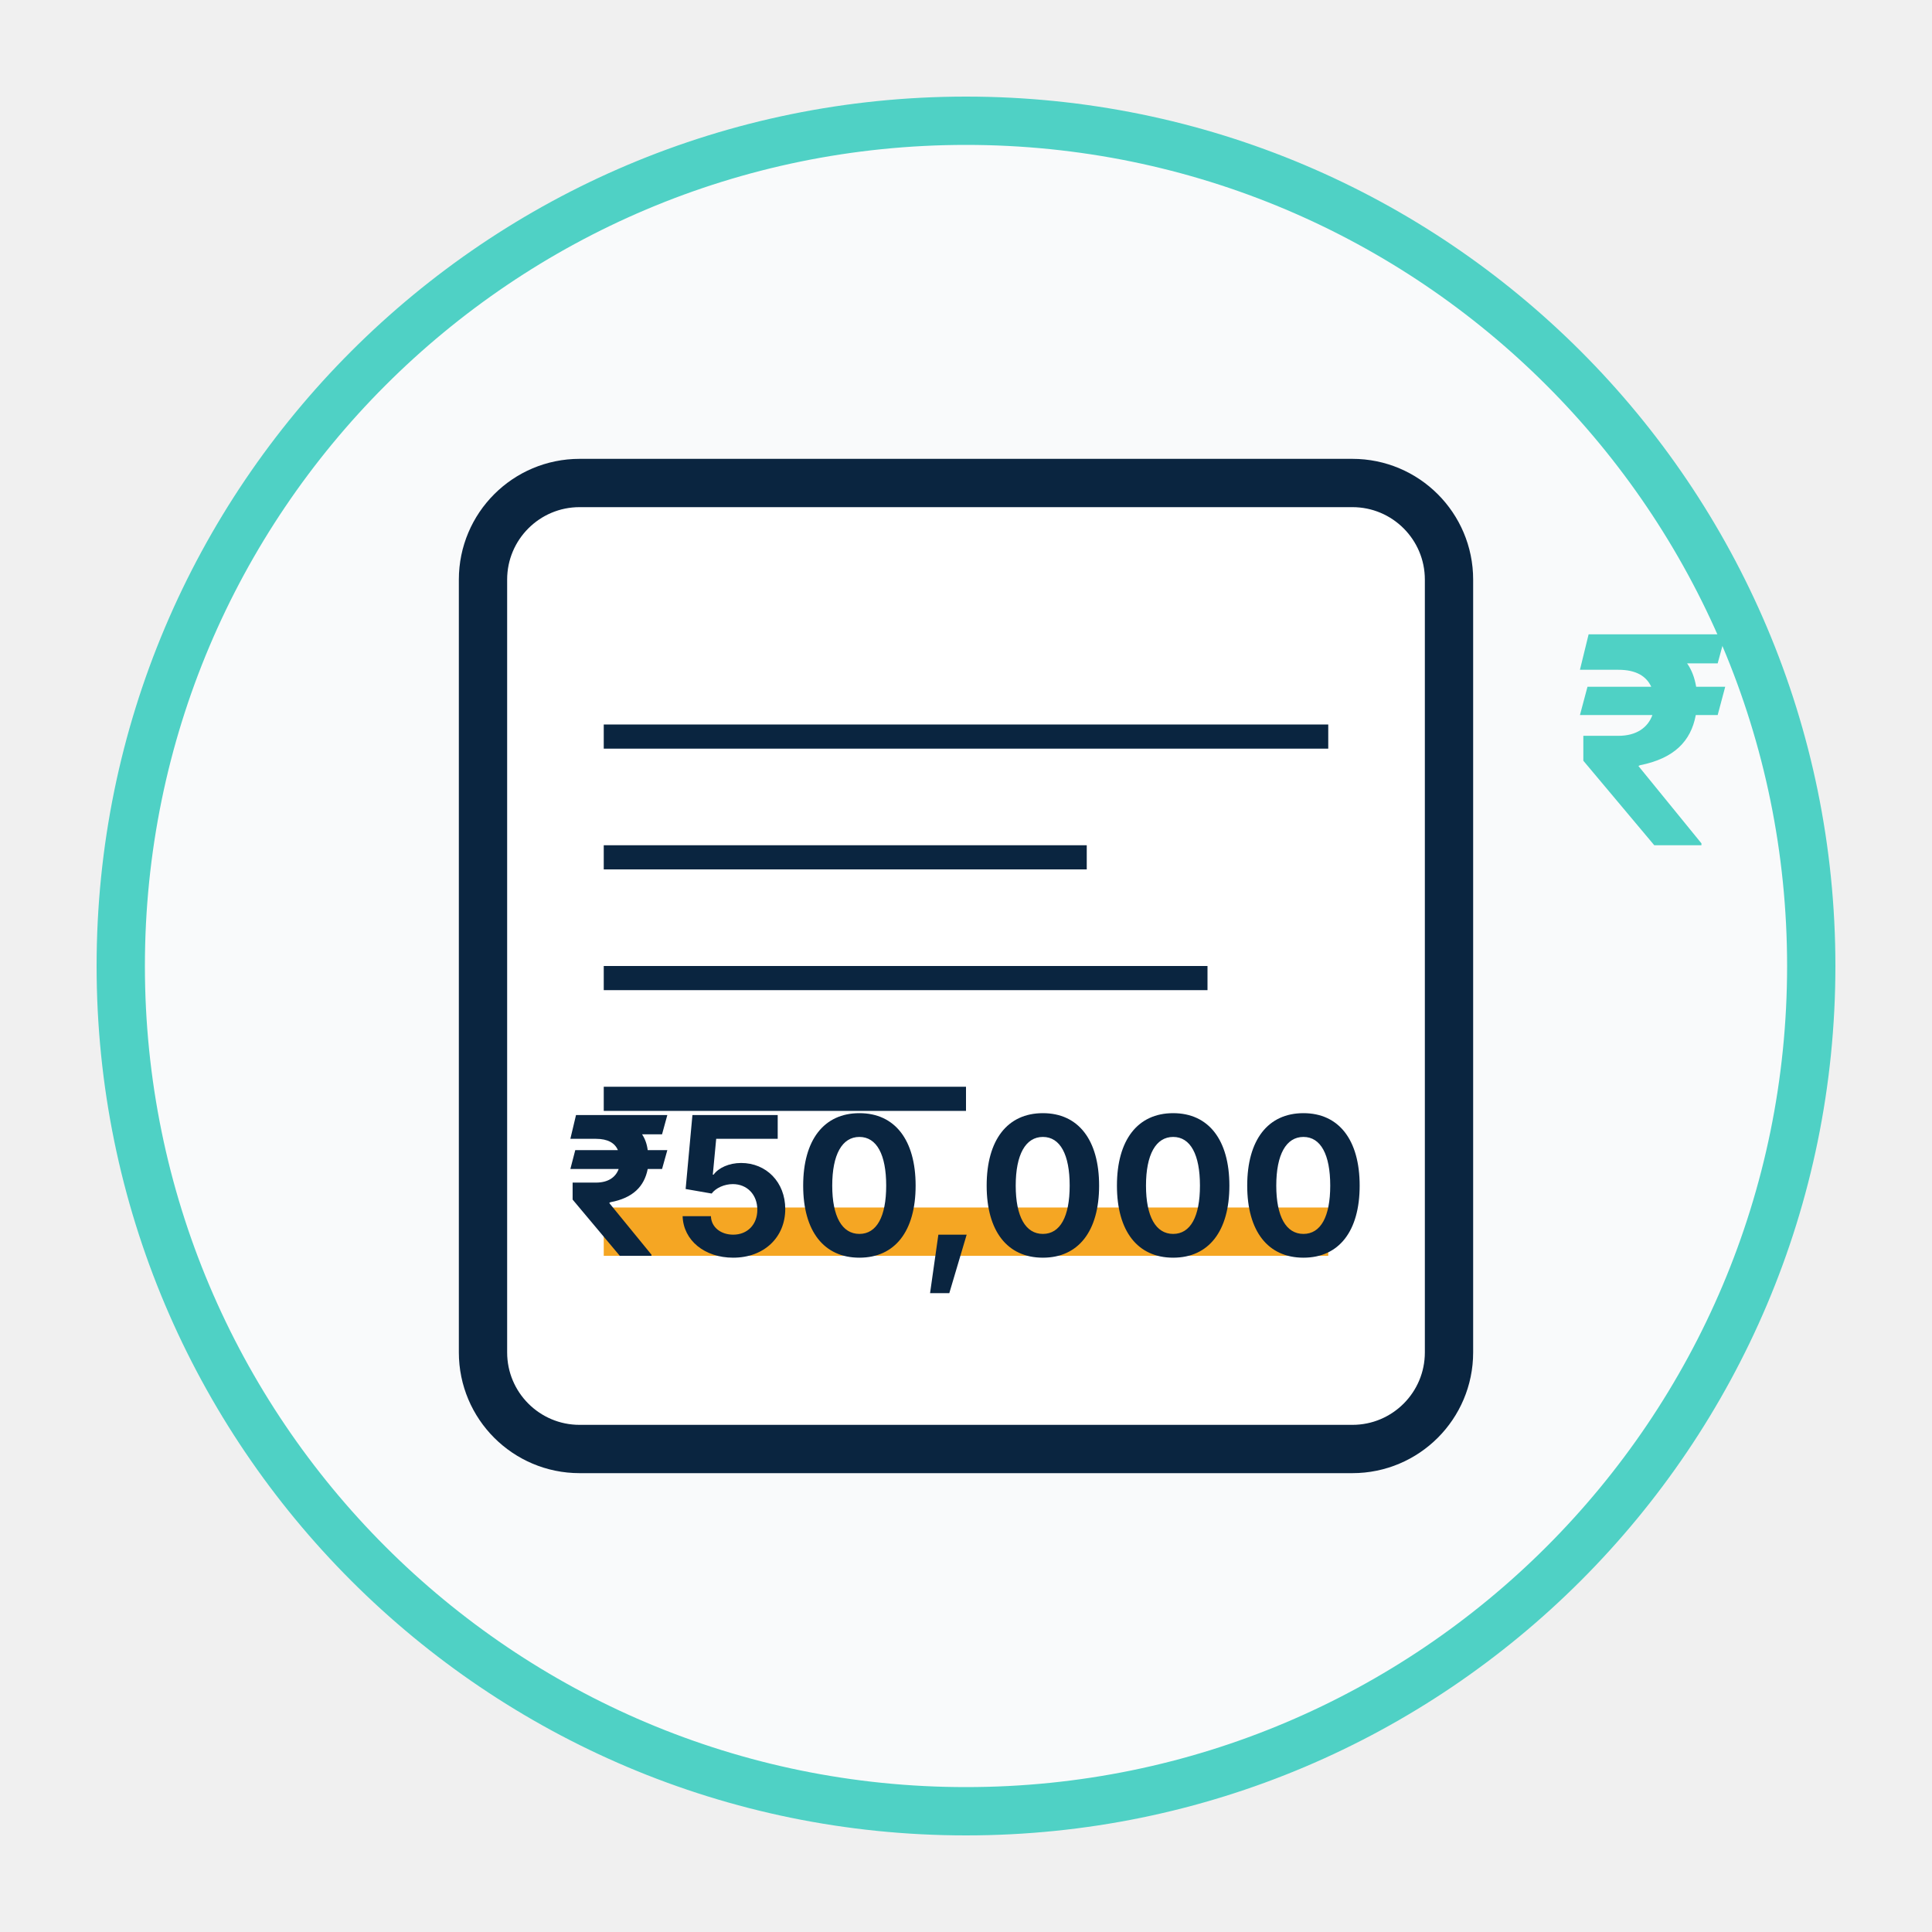
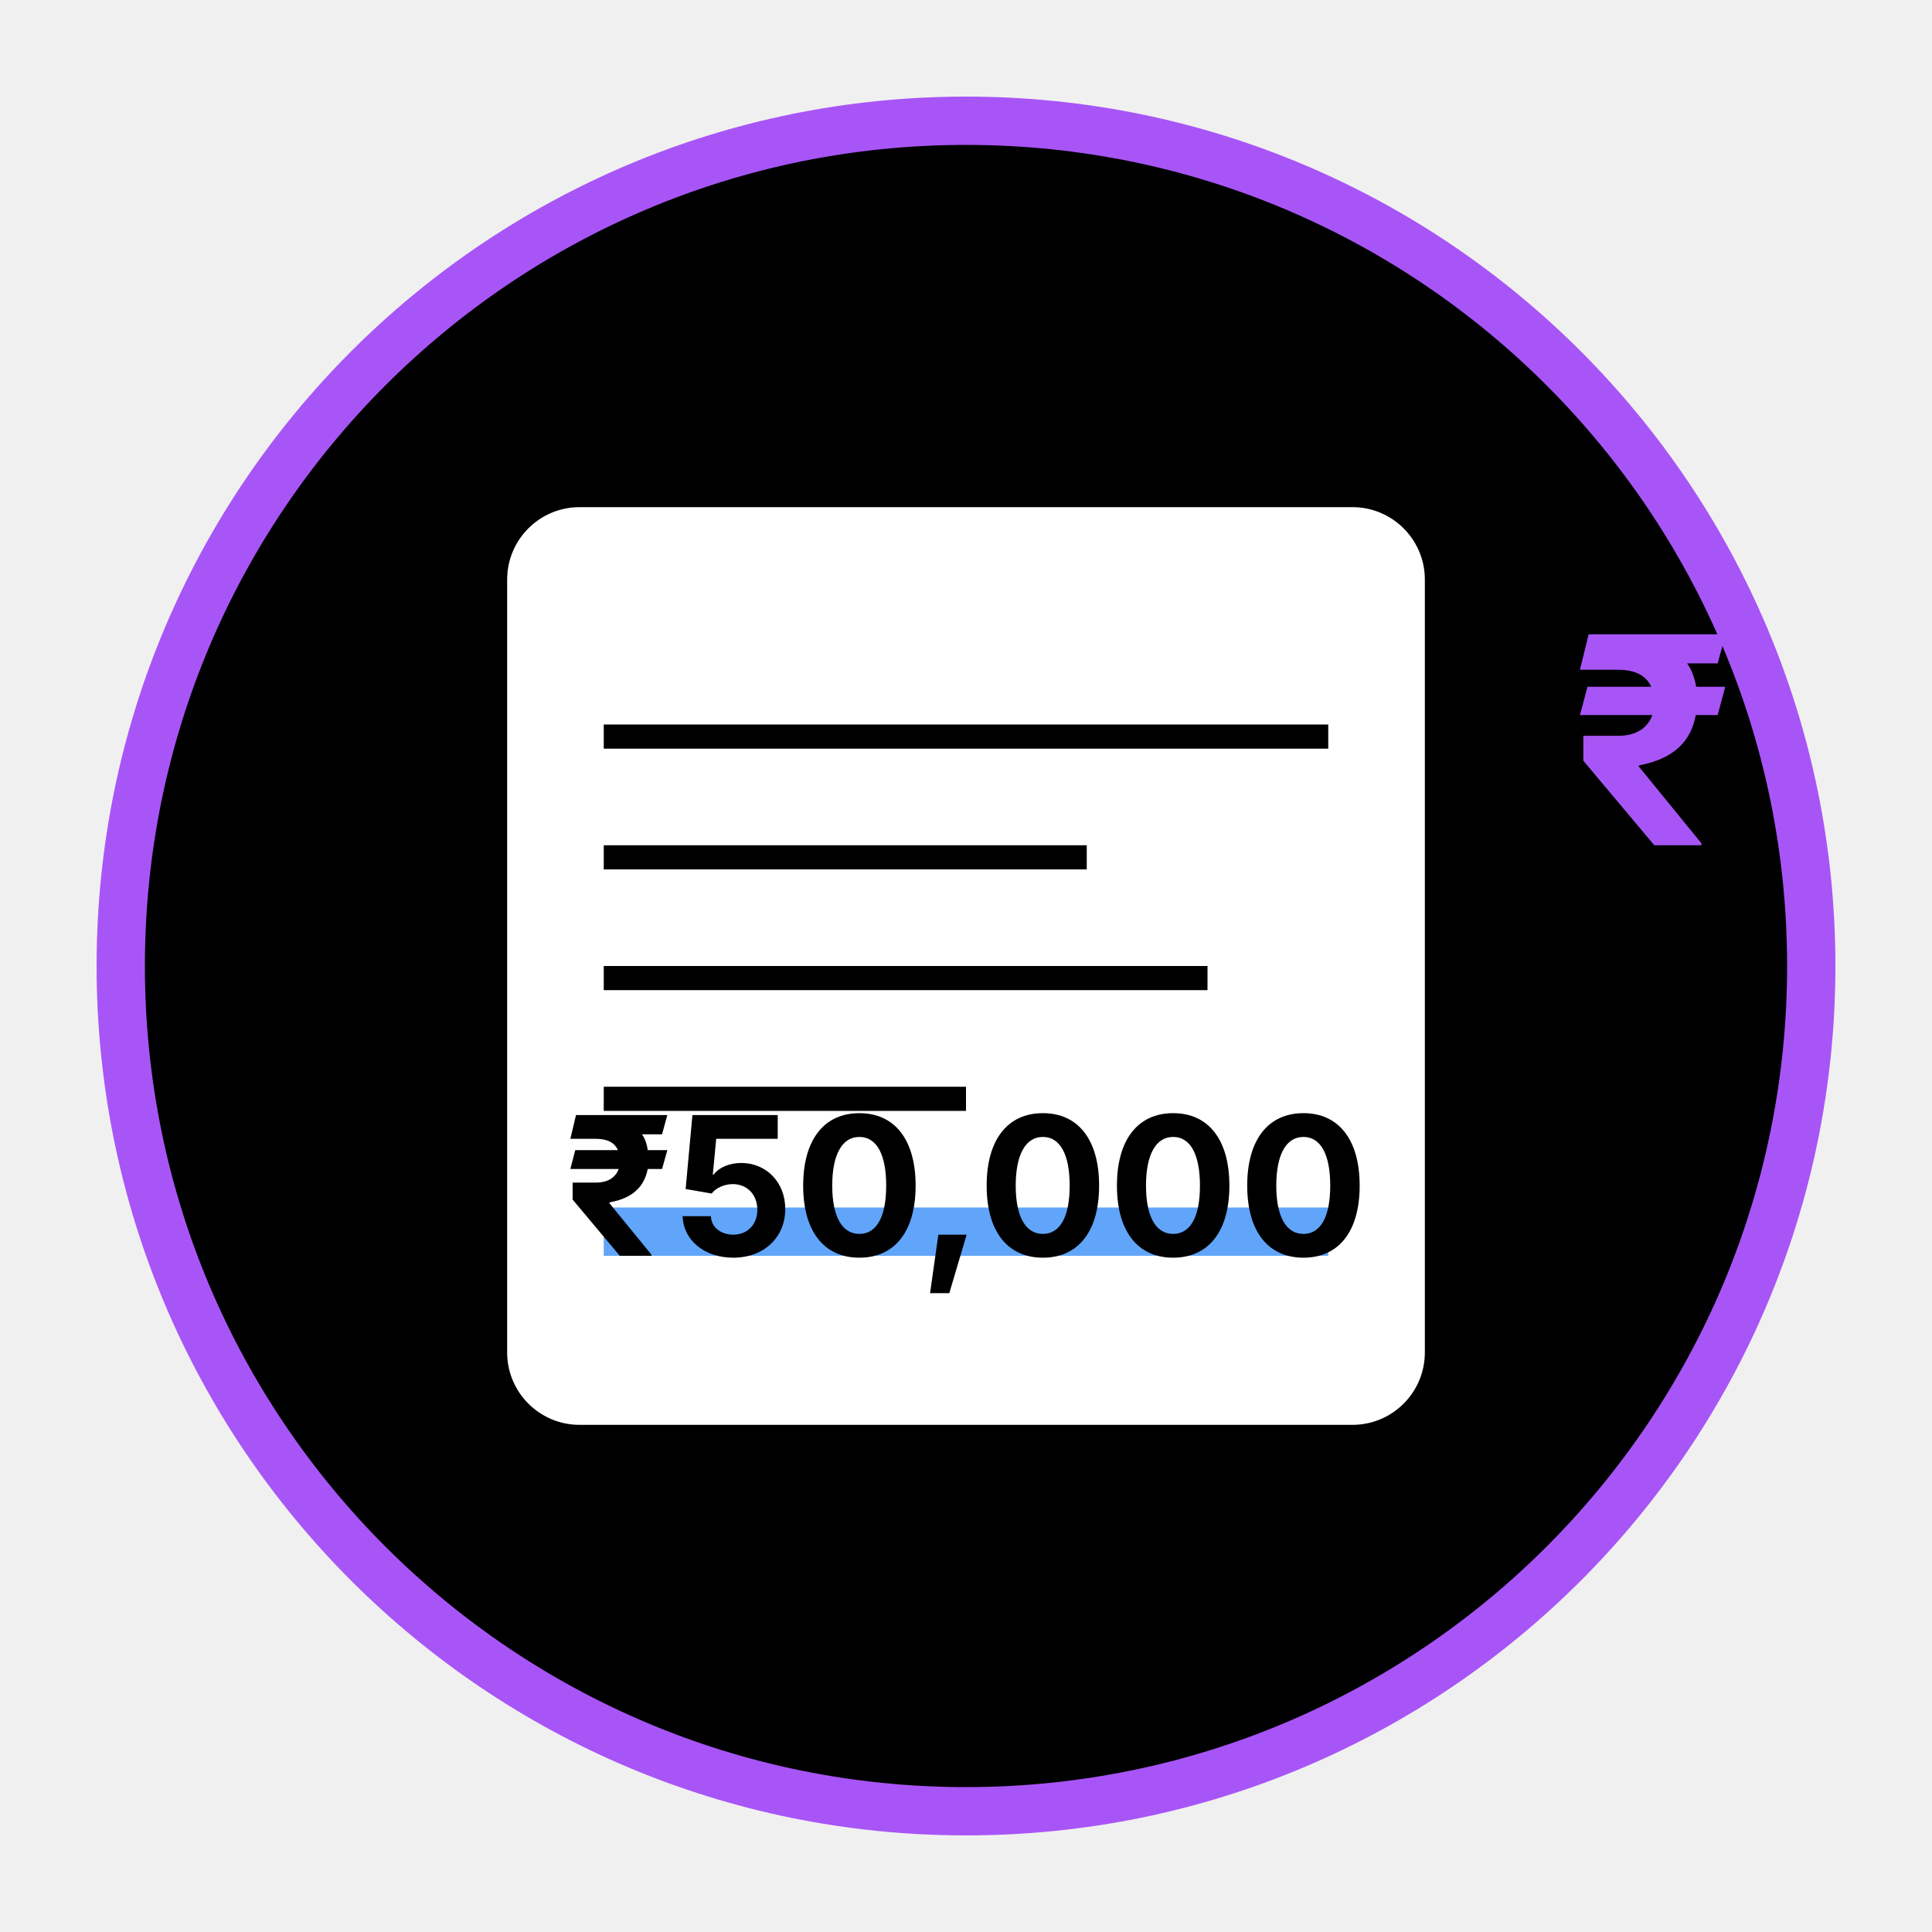
<svg xmlns="http://www.w3.org/2000/svg" width="80" height="80" viewBox="0 0 80 80" fill="none">
-   <circle cx="40" cy="40" r="35" fill="#F9FAFB" stroke="#4FD1C5" stroke-width="2" />
-   <rect x="20" y="20" width="40" height="40" fill="white" stroke="#0A2540" stroke-width="2" rx="4" />
-   <rect x="25" y="30" width="30" height="1" fill="#0A2540" />
-   <rect x="25" y="35" width="20" height="1" fill="#0A2540" />
-   <rect x="25" y="40" width="25" height="1" fill="#0A2540" />
-   <rect x="25" y="45" width="15" height="1" fill="#0A2540" />
-   <rect x="25" y="50" width="30" height="2" fill="#F5A623" />
-   <text x="40" y="52" text-anchor="middle" fill="#0A2540" font-family="Inter, sans-serif" font-size="8" font-weight="bold">₹50,000</text>
-   <text x="65" y="35" fill="#4FD1C5" font-family="Inter, sans-serif" font-size="12" font-weight="bold">₹</text>
+   <circle cx="40" cy="40" r="35" fill="#000000" stroke="#A855F7" stroke-width="2" />
+   <rect x="20" y="20" width="40" height="40" fill="white" stroke="#000000" stroke-width="2" rx="4" />
+   <rect x="25" y="30" width="30" height="1" fill="#000000" />
+   <rect x="25" y="35" width="20" height="1" fill="#000000" />
+   <rect x="25" y="40" width="25" height="1" fill="#000000" />
+   <rect x="25" y="45" width="15" height="1" fill="#000000" />
+   <rect x="25" y="50" width="30" height="2" fill="#60A5FA" />
+   <text x="40" y="52" text-anchor="middle" fill="#000000" font-family="Inter, sans-serif" font-size="8" font-weight="bold">₹50,000</text>
+   <text x="65" y="35" fill="#A855F7" font-family="Inter, sans-serif" font-size="12" font-weight="bold">₹</text>
</svg>
